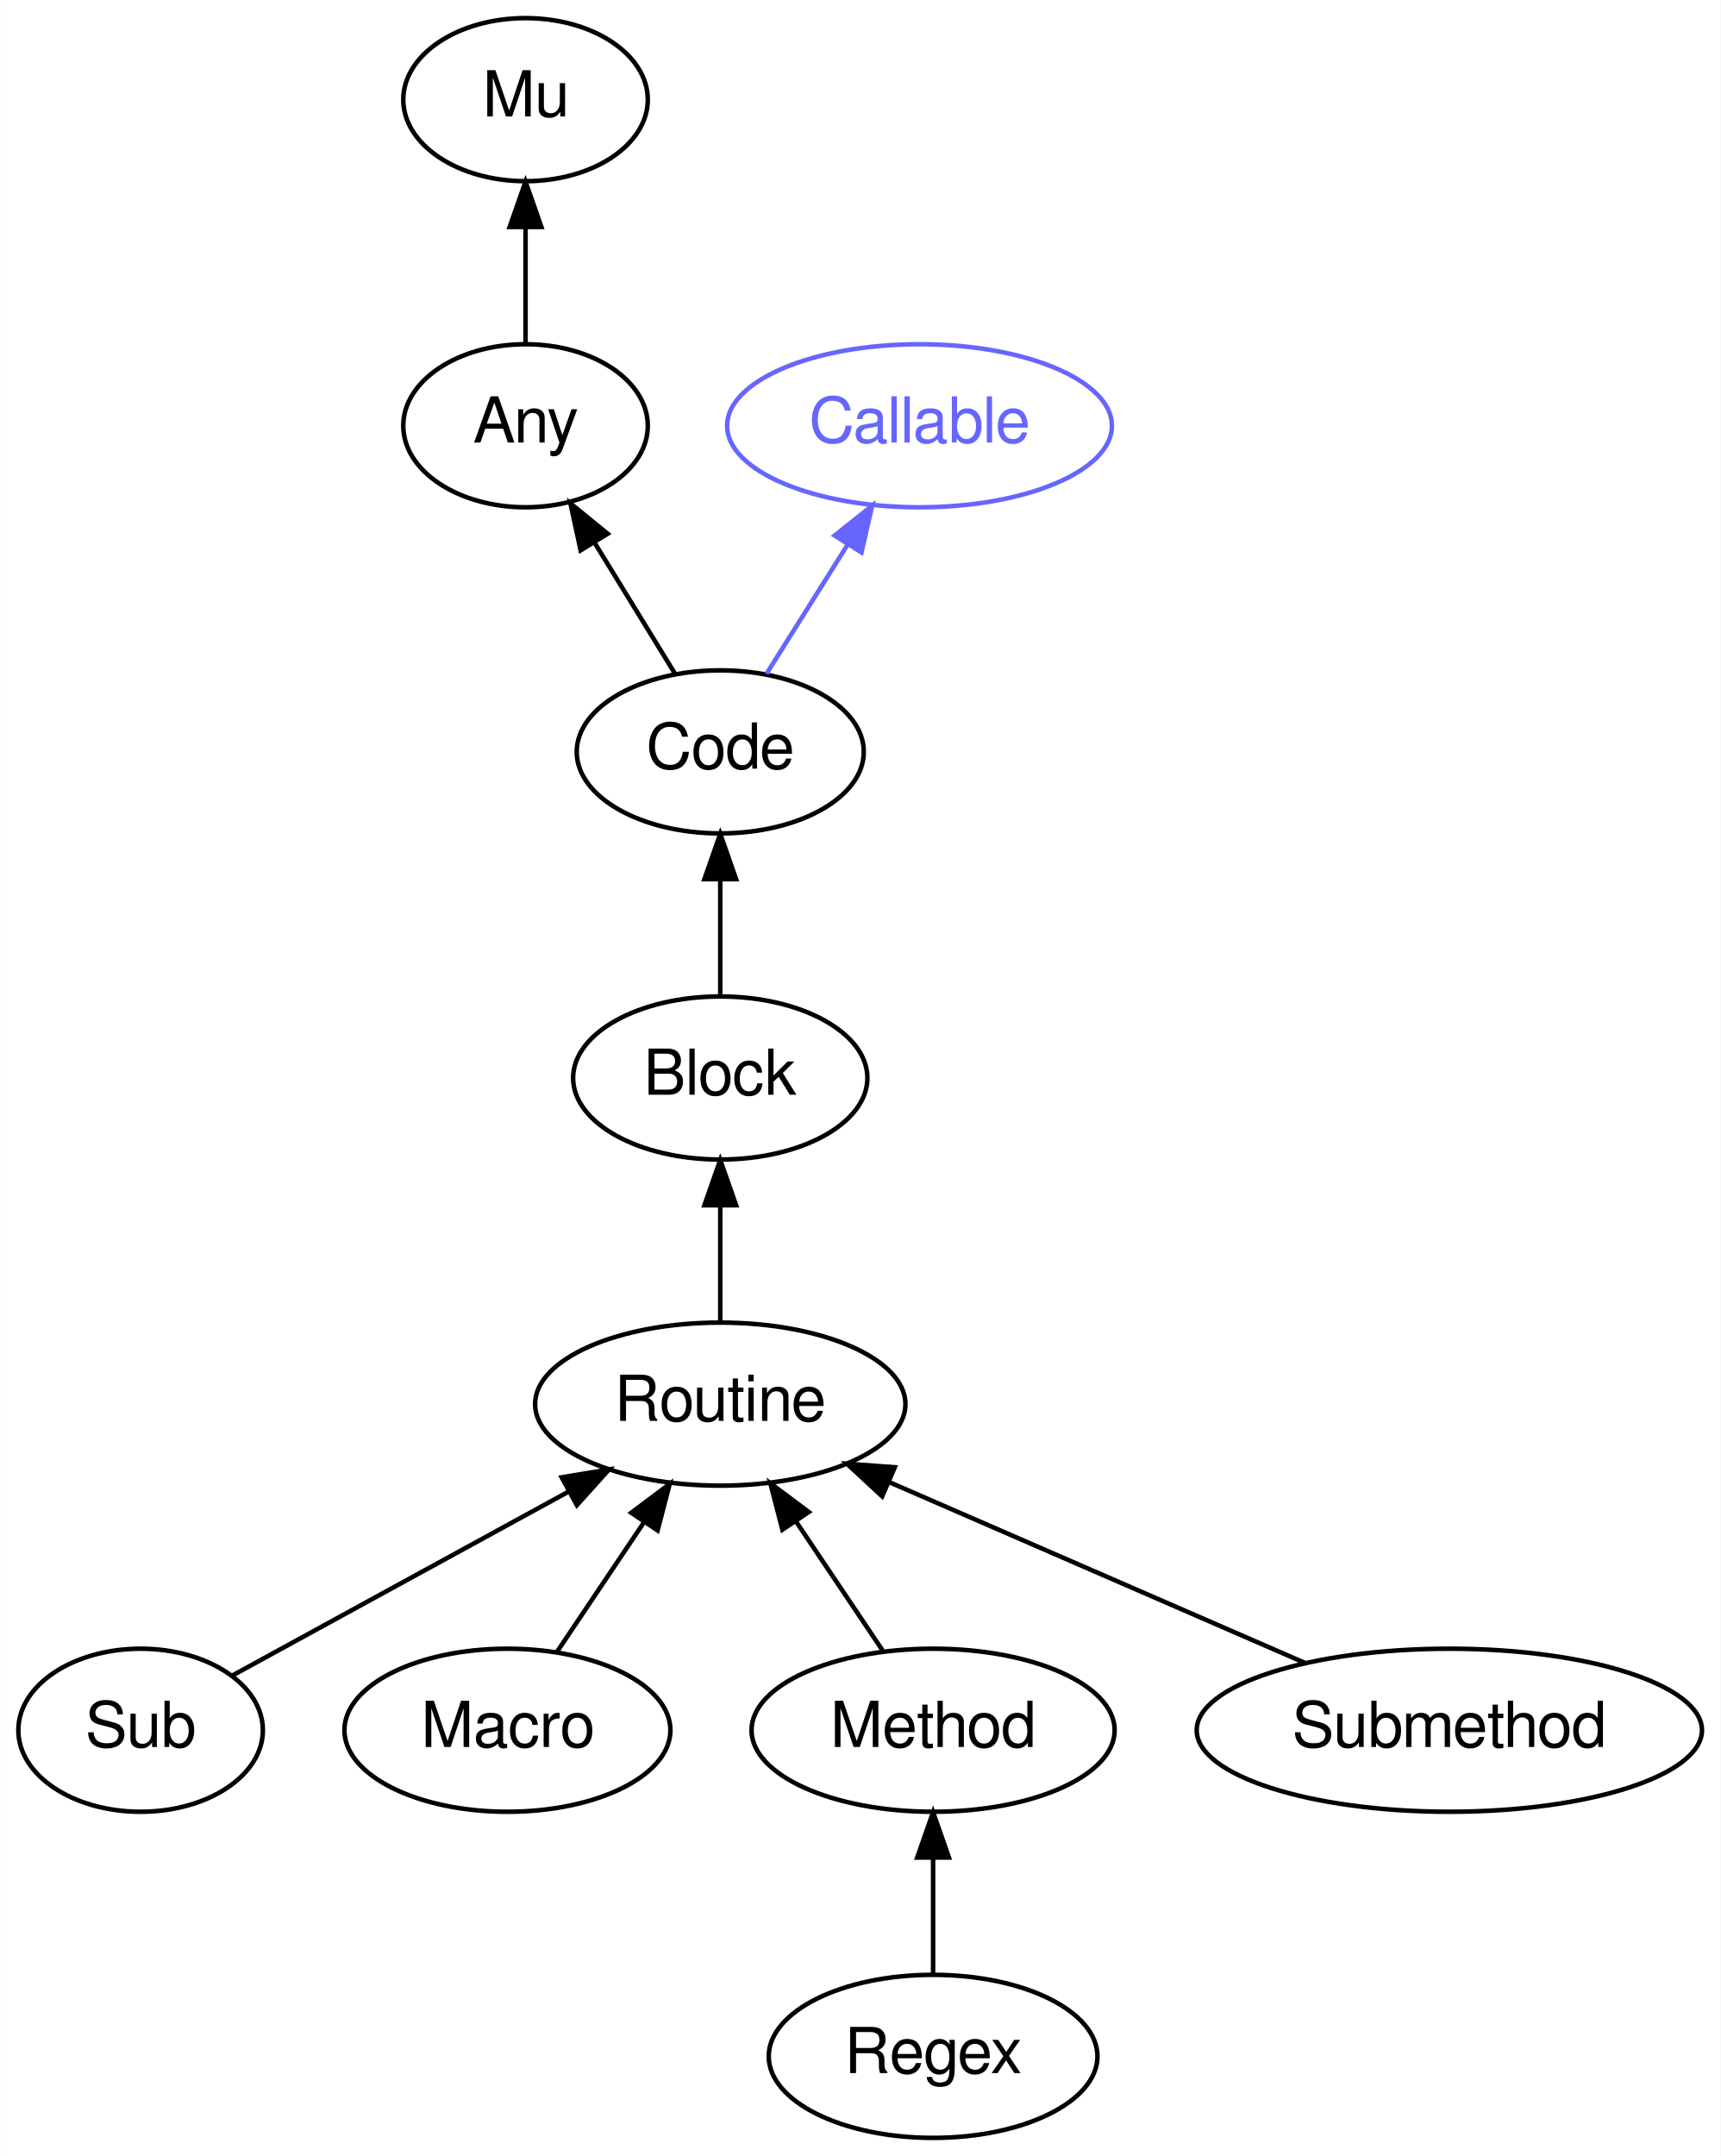
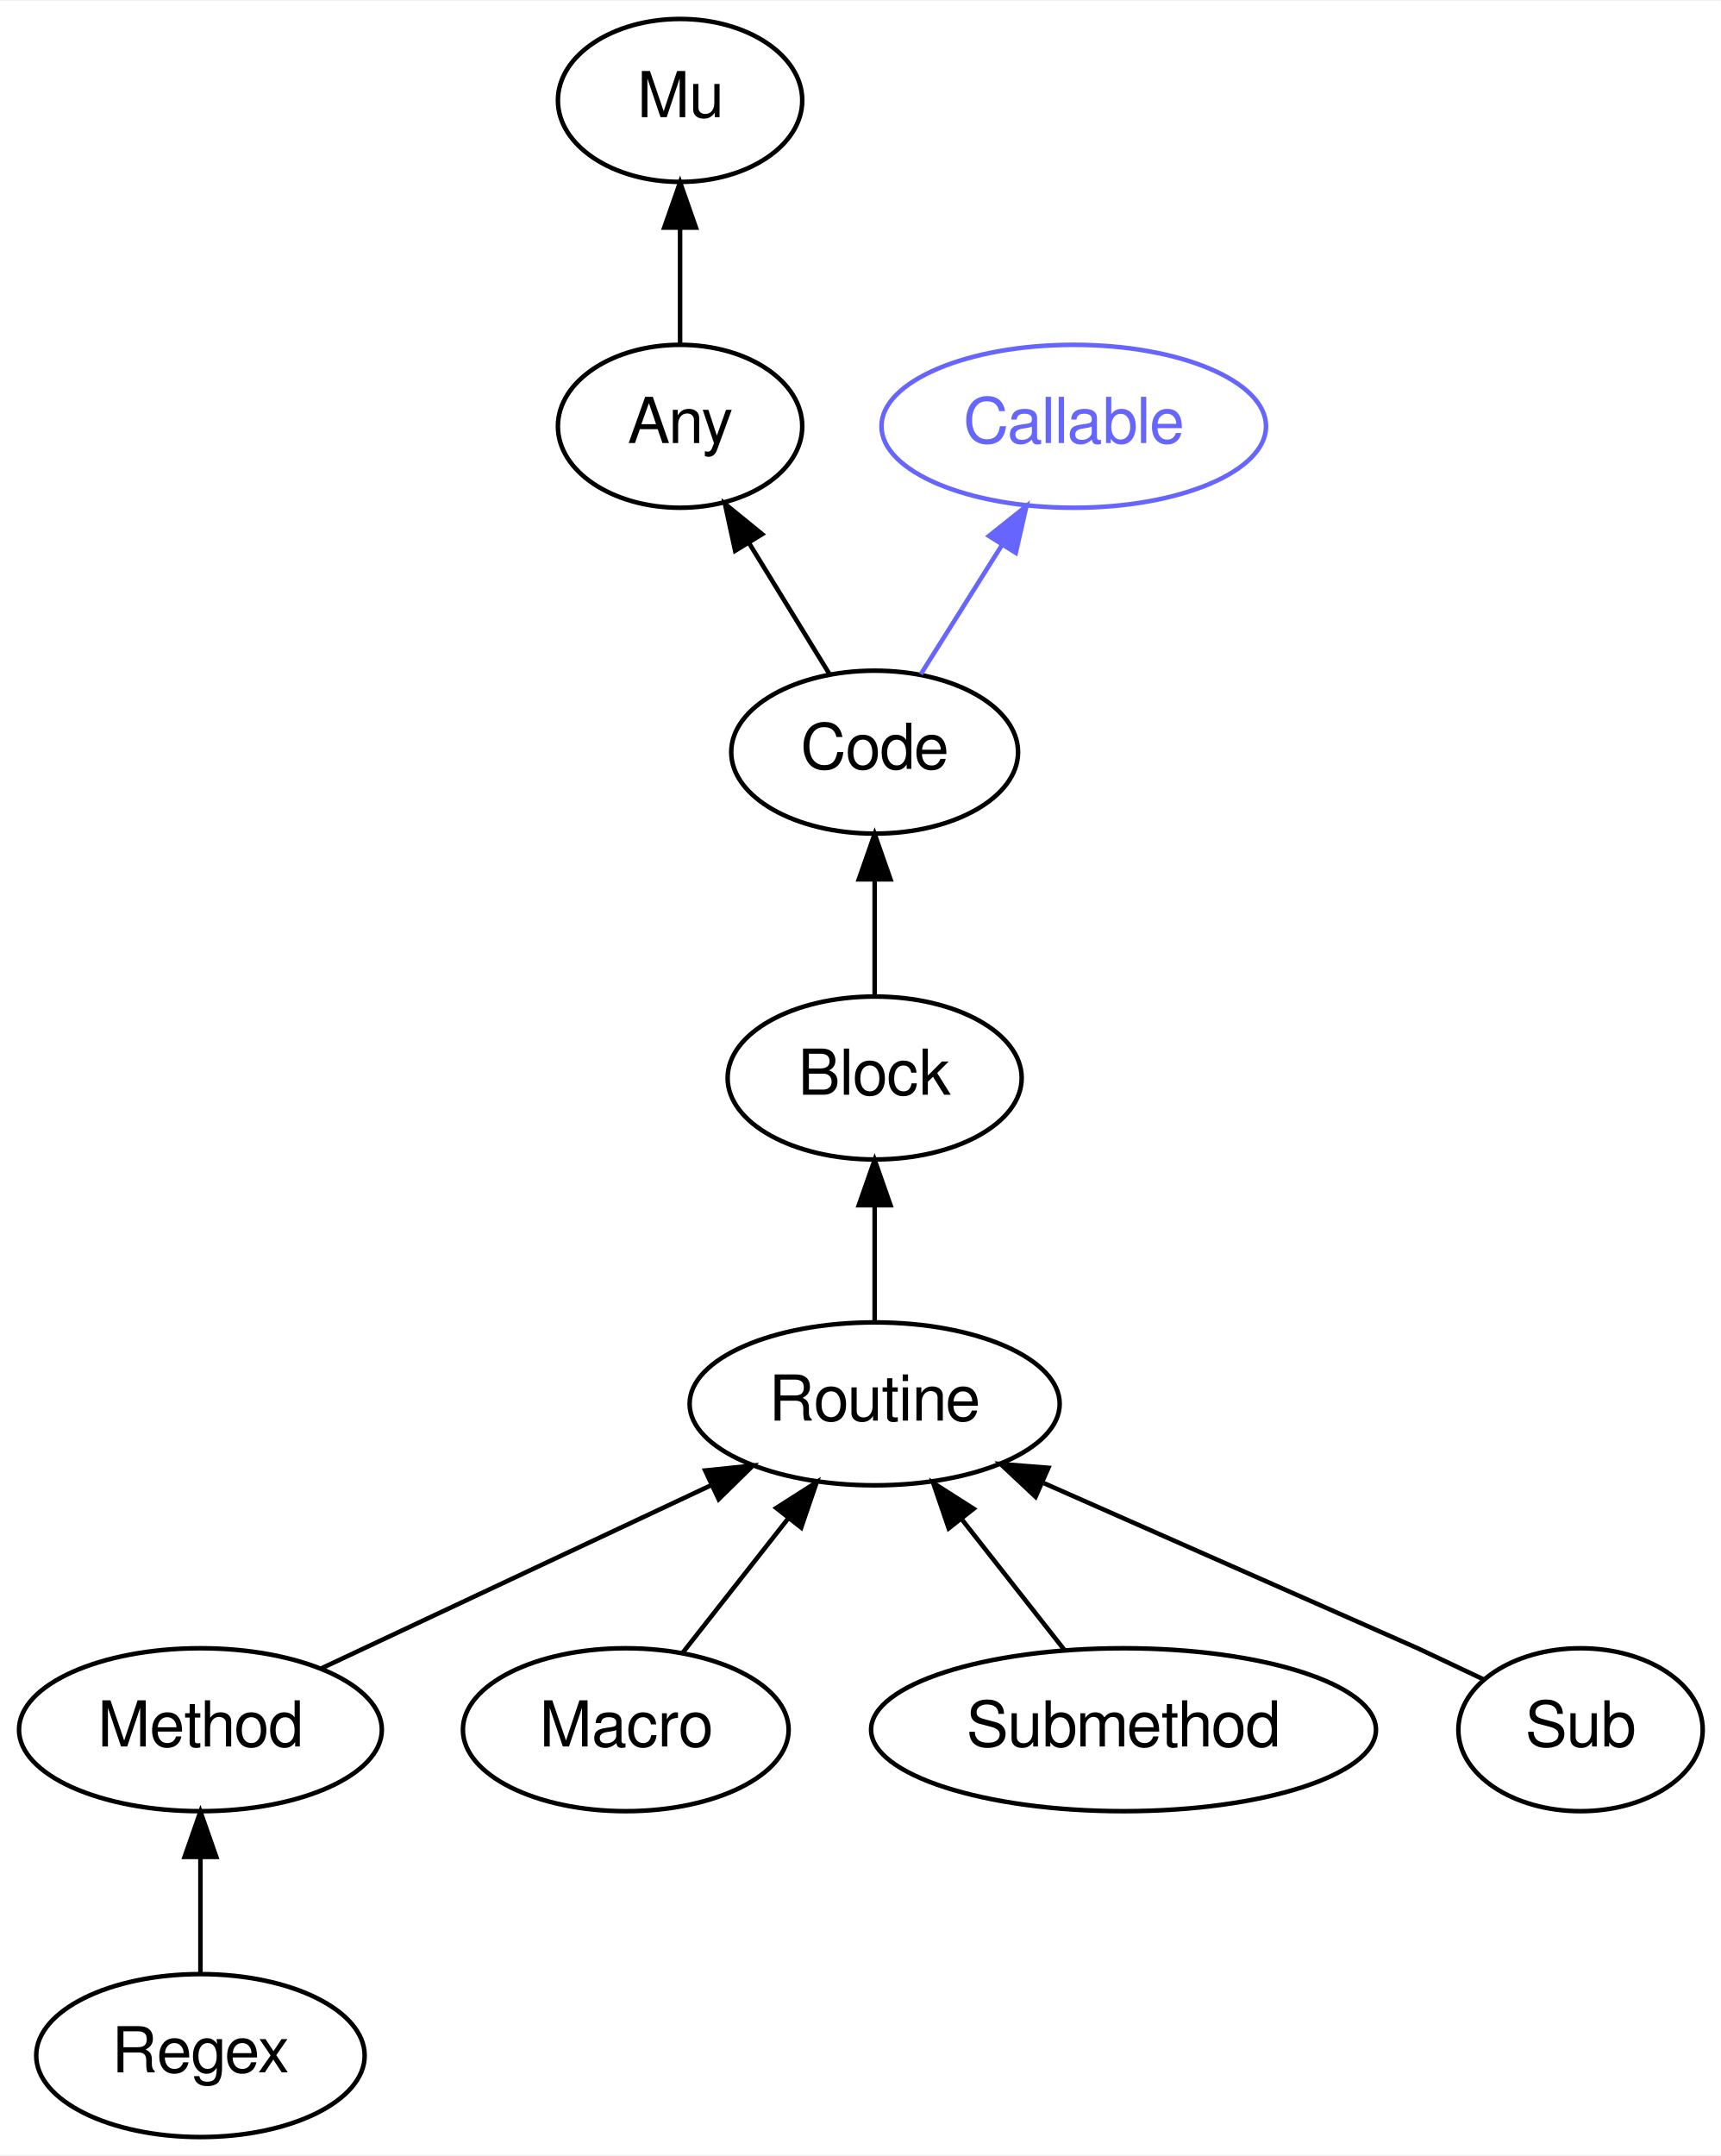
- <svg xmlns="http://www.w3.org/2000/svg" xmlns:xlink="http://www.w3.org/1999/xlink" width="380pt" height="476pt" viewBox="0.00 0.00 379.90 476.00">
+ <svg xmlns="http://www.w3.org/2000/svg" xmlns:xlink="http://www.w3.org/1999/xlink" width="380pt" height="476pt" viewBox="0.00 0.00 380.30 476.00">
  <g id="graph0" class="graph" transform="scale(1 1) rotate(0) translate(4 472)">
-     <polygon fill="white" stroke="none" points="-4,4 -4,-472 375.895,-472 375.895,4 -4,4" />
+     <polygon fill="white" stroke="none" points="-4,4 -4,-472 376.296,-472 376.296,4 -4,4" />
    <g id="node1" class="node">
      <g id="a_node1">
        <a xlink:href="/type/Block" xlink:title="Block">
-           <ellipse fill="none" stroke="#000000" cx="155" cy="-234" rx="32.494" ry="18" />
-           <text text-anchor="middle" x="155" y="-230.3" font-family="FreeSans" font-size="14.00" fill="#000000">Block</text>
+           <ellipse fill="none" stroke="#000000" cx="189.296" cy="-234" rx="32.494" ry="18" />
+           <text text-anchor="middle" x="189.296" y="-230.3" font-family="FreeSans" font-size="14.00" fill="#000000">Block</text>
        </a>
      </g>
    </g>
    <g id="node5" class="node">
      <g id="a_node5">
        <a xlink:href="/type/Code" xlink:title="Code">
-           <ellipse fill="none" stroke="#000000" cx="155" cy="-306" rx="31.695" ry="18" />
-           <text text-anchor="middle" x="155" y="-302.3" font-family="FreeSans" font-size="14.00" fill="#000000">Code</text>
+           <ellipse fill="none" stroke="#000000" cx="189.296" cy="-306" rx="31.695" ry="18" />
+           <text text-anchor="middle" x="189.296" y="-302.3" font-family="FreeSans" font-size="14.00" fill="#000000">Code</text>
        </a>
      </g>
    </g>
    <g id="edge1" class="edge">
-       <path fill="none" stroke="#000000" d="M155,-252.303C155,-260.017 155,-269.288 155,-277.888" />
-       <polygon fill="#000000" stroke="#000000" points="151.5,-277.896 155,-287.896 158.5,-277.896 151.5,-277.896" />
+       <path fill="none" stroke="#000000" d="M189.296,-252.303C189.296,-260.017 189.296,-269.288 189.296,-277.888" />
+       <polygon fill="#000000" stroke="#000000" points="185.797,-277.896 189.296,-287.896 192.797,-277.896 185.797,-277.896" />
    </g>
    <g id="node2" class="node">
      <g id="a_node2">
        <a xlink:href="/type/Mu" xlink:title="Mu">
-           <ellipse fill="none" stroke="#000000" cx="112" cy="-450" rx="27" ry="18" />
-           <text text-anchor="middle" x="112" y="-446.3" font-family="FreeSans" font-size="14.00" fill="#000000">Mu</text>
+           <ellipse fill="none" stroke="#000000" cx="146.296" cy="-450" rx="27" ry="18" />
+           <text text-anchor="middle" x="146.296" y="-446.3" font-family="FreeSans" font-size="14.00" fill="#000000">Mu</text>
        </a>
      </g>
    </g>
    <g id="node3" class="node">
      <g id="a_node3">
        <a xlink:href="/type/Any" xlink:title="Any">
-           <ellipse fill="none" stroke="#000000" cx="112" cy="-378" rx="27" ry="18" />
-           <text text-anchor="middle" x="112" y="-374.3" font-family="FreeSans" font-size="14.00" fill="#000000">Any</text>
+           <ellipse fill="none" stroke="#000000" cx="146.296" cy="-378" rx="27" ry="18" />
+           <text text-anchor="middle" x="146.296" y="-374.3" font-family="FreeSans" font-size="14.00" fill="#000000">Any</text>
        </a>
      </g>
    </g>
    <g id="edge2" class="edge">
-       <path fill="none" stroke="#000000" d="M112,-396.303C112,-404.017 112,-413.288 112,-421.888" />
-       <polygon fill="#000000" stroke="#000000" points="108.5,-421.896 112,-431.896 115.5,-421.896 108.5,-421.896" />
+       <path fill="none" stroke="#000000" d="M146.296,-396.303C146.296,-404.017 146.296,-413.288 146.296,-421.888" />
+       <polygon fill="#000000" stroke="#000000" points="142.797,-421.896 146.296,-431.896 149.797,-421.896 142.797,-421.896" />
    </g>
    <g id="node4" class="node">
      <g id="a_node4">
        <a xlink:href="/type/Callable" xlink:title="Callable">
-           <ellipse fill="none" stroke="#6666ff" cx="199" cy="-378" rx="42.494" ry="18" />
-           <text text-anchor="middle" x="199" y="-374.3" font-family="FreeSans" font-size="14.00" fill="#6666ff">Callable</text>
+           <ellipse fill="none" stroke="#6666ff" cx="233.296" cy="-378" rx="42.494" ry="18" />
+           <text text-anchor="middle" x="233.296" y="-374.3" font-family="FreeSans" font-size="14.00" fill="#6666ff">Callable</text>
        </a>
      </g>
    </g>
    <g id="edge3" class="edge">
-       <path fill="none" stroke="#000000" d="M145.027,-323.235C139.763,-331.805 133.189,-342.506 127.296,-352.1" />
-       <polygon fill="#000000" stroke="#000000" points="124.171,-350.5 121.919,-360.853 130.136,-354.164 124.171,-350.5" />
+       <path fill="none" stroke="#000000" d="M179.323,-323.235C174.059,-331.805 167.486,-342.506 161.592,-352.1" />
+       <polygon fill="#000000" stroke="#000000" points="158.467,-350.5 156.215,-360.853 164.432,-354.164 158.467,-350.5" />
    </g>
    <g id="edge10" class="edge">
-       <path fill="none" stroke="#6666ff" d="M165.205,-323.235C170.515,-331.683 177.126,-342.201 183.089,-351.688" />
-       <polygon fill="#6666ff" stroke="#6666ff" points="180.26,-353.763 188.545,-360.367 186.186,-350.038 180.26,-353.763" />
+       <path fill="none" stroke="#6666ff" d="M199.502,-323.235C204.811,-331.683 211.423,-342.201 217.386,-351.688" />
+       <polygon fill="#6666ff" stroke="#6666ff" points="214.556,-353.763 222.841,-360.367 220.483,-350.038 214.556,-353.763" />
    </g>
    <g id="node6" class="node">
      <g id="a_node6">
        <a xlink:href="/type/Routine" xlink:title="Routine">
-           <ellipse fill="none" stroke="#000000" cx="155" cy="-162" rx="40.893" ry="18" />
-           <text text-anchor="middle" x="155" y="-158.3" font-family="FreeSans" font-size="14.00" fill="#000000">Routine</text>
+           <ellipse fill="none" stroke="#000000" cx="189.296" cy="-162" rx="40.893" ry="18" />
+           <text text-anchor="middle" x="189.296" y="-158.3" font-family="FreeSans" font-size="14.00" fill="#000000">Routine</text>
        </a>
      </g>
    </g>
    <g id="edge4" class="edge">
-       <path fill="none" stroke="#000000" d="M155,-180.303C155,-188.017 155,-197.288 155,-205.888" />
-       <polygon fill="#000000" stroke="#000000" points="151.5,-205.896 155,-215.896 158.5,-205.896 151.5,-205.896" />
+       <path fill="none" stroke="#000000" d="M189.296,-180.303C189.296,-188.017 189.296,-197.288 189.296,-205.888" />
+       <polygon fill="#000000" stroke="#000000" points="185.797,-205.896 189.296,-215.896 192.797,-205.896 185.797,-205.896" />
    </g>
    <g id="node7" class="node">
      <g id="a_node7">
-         <a xlink:href="/type/Sub" xlink:title="Sub">
-           <ellipse fill="none" stroke="#000000" cx="27" cy="-90" rx="27" ry="18" />
-           <text text-anchor="middle" x="27" y="-86.3" font-family="FreeSans" font-size="14.00" fill="#000000">Sub</text>
+         <a xlink:href="/type/Method" xlink:title="Method">
+           <ellipse fill="none" stroke="#000000" cx="40.296" cy="-90" rx="40.094" ry="18" />
+           <text text-anchor="middle" x="40.296" y="-86.3" font-family="FreeSans" font-size="14.00" fill="#000000">Method</text>
        </a>
      </g>
    </g>
    <g id="edge5" class="edge">
-       <path fill="none" stroke="#000000" d="M47.282,-102.092C67.196,-112.982 97.928,-129.789 121.478,-142.667" />
-       <polygon fill="#000000" stroke="#000000" points="119.981,-145.838 130.434,-147.565 123.34,-139.696 119.981,-145.838" />
+       <path fill="none" stroke="#000000" d="M66.935,-103.515C90.94,-114.792 126.443,-131.471 153.032,-143.963" />
+       <polygon fill="#000000" stroke="#000000" points="151.847,-147.273 162.386,-148.358 154.824,-140.938 151.847,-147.273" />
    </g>
    <g id="node8" class="node">
      <g id="a_node8">
        <a xlink:href="/type/Macro" xlink:title="Macro">
-           <ellipse fill="none" stroke="#000000" cx="108" cy="-90" rx="35.995" ry="18" />
-           <text text-anchor="middle" x="108" y="-86.3" font-family="FreeSans" font-size="14.00" fill="#000000">Macro</text>
+           <ellipse fill="none" stroke="#000000" cx="134.296" cy="-90" rx="35.995" ry="18" />
+           <text text-anchor="middle" x="134.296" y="-86.3" font-family="FreeSans" font-size="14.00" fill="#000000">Macro</text>
        </a>
      </g>
    </g>
    <g id="edge6" class="edge">
-       <path fill="none" stroke="#000000" d="M118.901,-107.235C124.631,-115.77 131.781,-126.418 138.201,-135.981" />
-       <polygon fill="#000000" stroke="#000000" points="135.352,-138.015 143.832,-144.367 141.163,-134.113 135.352,-138.015" />
+       <path fill="none" stroke="#000000" d="M146.777,-106.884C153.71,-115.708 162.48,-126.87 170.252,-136.762" />
+       <polygon fill="#000000" stroke="#000000" points="167.553,-138.992 176.484,-144.693 173.058,-134.667 167.553,-138.992" />
    </g>
    <g id="node9" class="node">
      <g id="a_node9">
-         <a xlink:href="/type/Method" xlink:title="Method">
-           <ellipse fill="none" stroke="#000000" cx="202" cy="-90" rx="40.094" ry="18" />
-           <text text-anchor="middle" x="202" y="-86.3" font-family="FreeSans" font-size="14.00" fill="#000000">Method</text>
+         <a xlink:href="/type/Submethod" xlink:title="Submethod">
+           <ellipse fill="none" stroke="#000000" cx="244.296" cy="-90" rx="55.79" ry="18" />
+           <text text-anchor="middle" x="244.296" y="-86.3" font-family="FreeSans" font-size="14.00" fill="#000000">Submethod</text>
        </a>
      </g>
    </g>
    <g id="edge7" class="edge">
-       <path fill="none" stroke="#000000" d="M190.862,-107.589C185.125,-116.132 178.016,-126.722 171.643,-136.213" />
-       <polygon fill="#000000" stroke="#000000" points="168.727,-134.277 166.058,-144.53 174.539,-138.179 168.727,-134.277" />
+       <path fill="none" stroke="#000000" d="M231.262,-107.589C224.481,-116.219 216.06,-126.938 208.544,-136.503" />
+       <polygon fill="#000000" stroke="#000000" points="205.663,-134.504 202.237,-144.53 211.167,-138.829 205.663,-134.504" />
    </g>
    <g id="node10" class="node">
      <g id="a_node10">
-         <a xlink:href="/type/Submethod" xlink:title="Submethod">
-           <ellipse fill="none" stroke="#000000" cx="316" cy="-90" rx="55.79" ry="18" />
-           <text text-anchor="middle" x="316" y="-86.3" font-family="FreeSans" font-size="14.00" fill="#000000">Submethod</text>
+         <a xlink:href="/type/Sub" xlink:title="Sub">
+           <ellipse fill="none" stroke="#000000" cx="345.296" cy="-90" rx="27" ry="18" />
+           <text text-anchor="middle" x="345.296" y="-86.3" font-family="FreeSans" font-size="14.00" fill="#000000">Sub</text>
        </a>
      </g>
    </g>
    <g id="edge8" class="edge">
-       <path fill="none" stroke="#000000" d="M284.192,-104.83C257.795,-116.306 220.211,-132.647 192.381,-144.748" />
-       <polygon fill="#000000" stroke="#000000" points="190.753,-141.639 182.978,-148.836 193.544,-148.058 190.753,-141.639" />
+       <path fill="none" stroke="#000000" d="M323.939,-101.085C316.187,-104.746 309.296,-108 309.296,-108 309.296,-108 261.907,-128.93 226.689,-144.485" />
+       <polygon fill="#000000" stroke="#000000" points="224.862,-141.466 217.128,-148.708 227.69,-147.869 224.862,-141.466" />
    </g>
    <g id="node11" class="node">
      <g id="a_node11">
        <a xlink:href="/type/Regex" xlink:title="Regex">
-           <ellipse fill="none" stroke="#000000" cx="202" cy="-18" rx="36.294" ry="18" />
-           <text text-anchor="middle" x="202" y="-14.3" font-family="FreeSans" font-size="14.00" fill="#000000">Regex</text>
+           <ellipse fill="none" stroke="#000000" cx="40.296" cy="-18" rx="36.294" ry="18" />
+           <text text-anchor="middle" x="40.296" y="-14.3" font-family="FreeSans" font-size="14.00" fill="#000000">Regex</text>
        </a>
      </g>
    </g>
    <g id="edge9" class="edge">
-       <path fill="none" stroke="#000000" d="M202,-36.303C202,-44.017 202,-53.288 202,-61.888" />
-       <polygon fill="#000000" stroke="#000000" points="198.5,-61.896 202,-71.896 205.5,-61.896 198.5,-61.896" />
+       <path fill="none" stroke="#000000" d="M40.296,-36.303C40.296,-44.017 40.296,-53.288 40.296,-61.888" />
+       <polygon fill="#000000" stroke="#000000" points="36.797,-61.896 40.296,-71.896 43.797,-61.896 36.797,-61.896" />
    </g>
  </g>
</svg>
